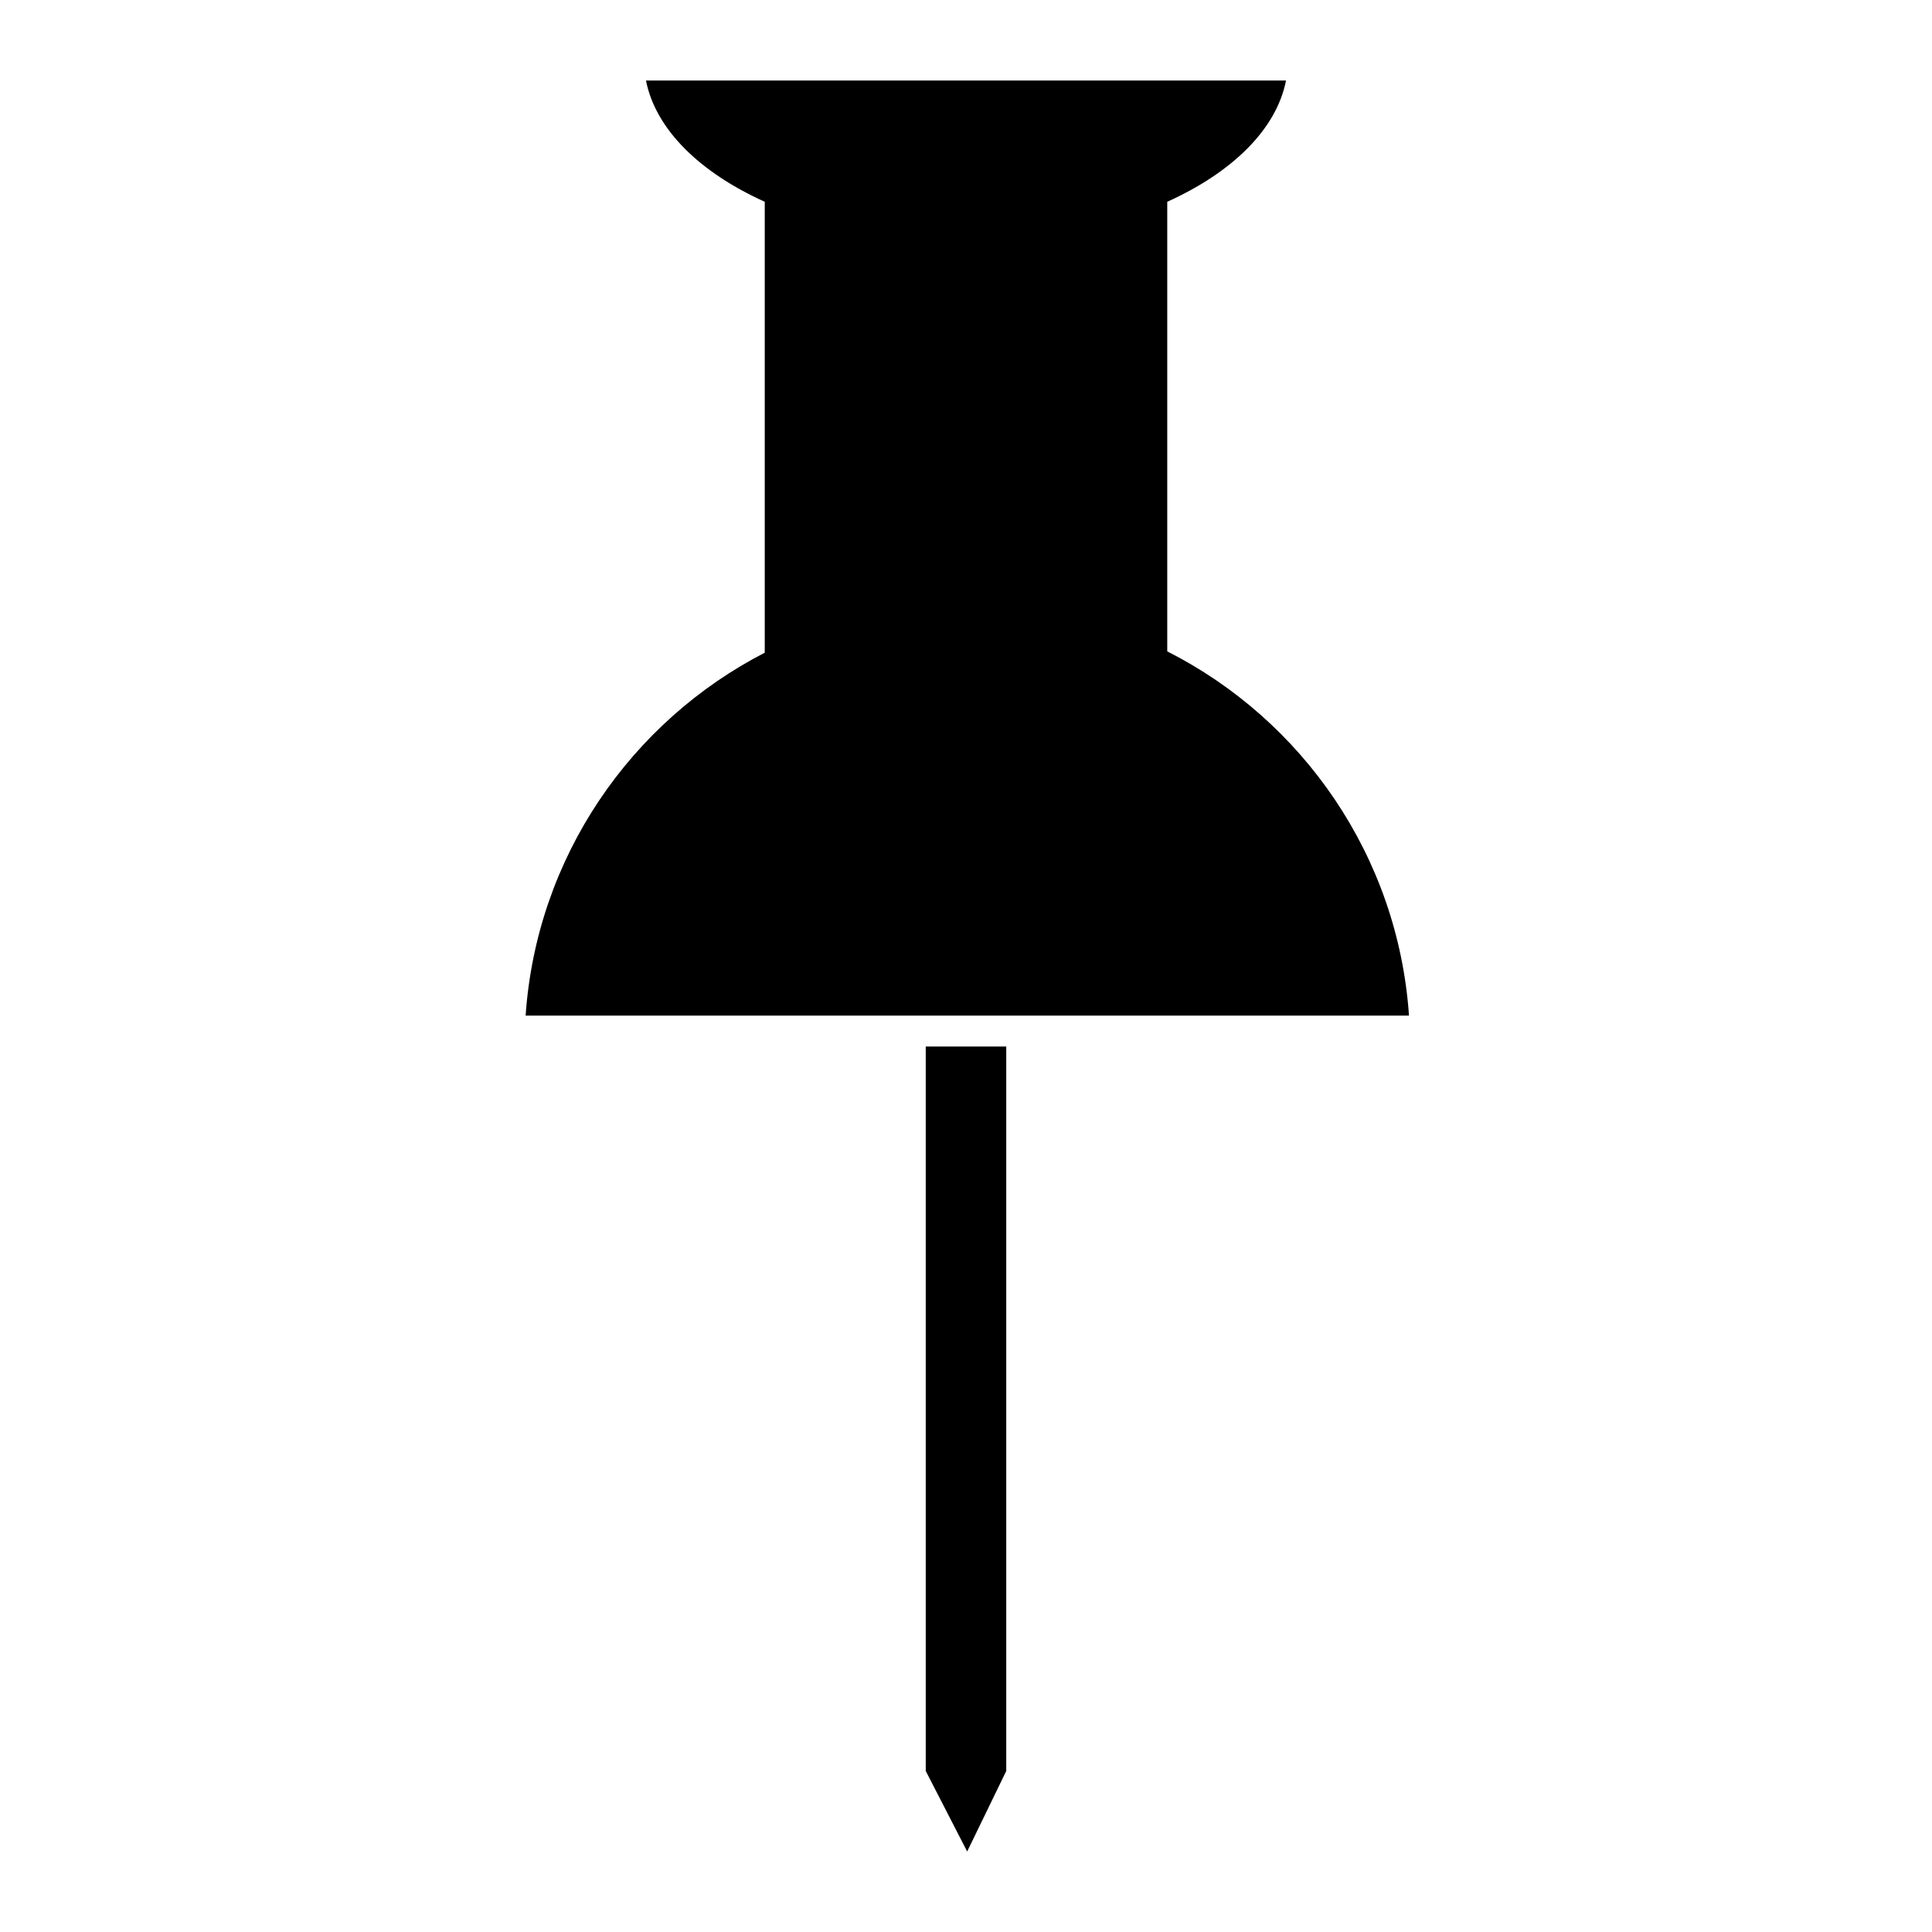
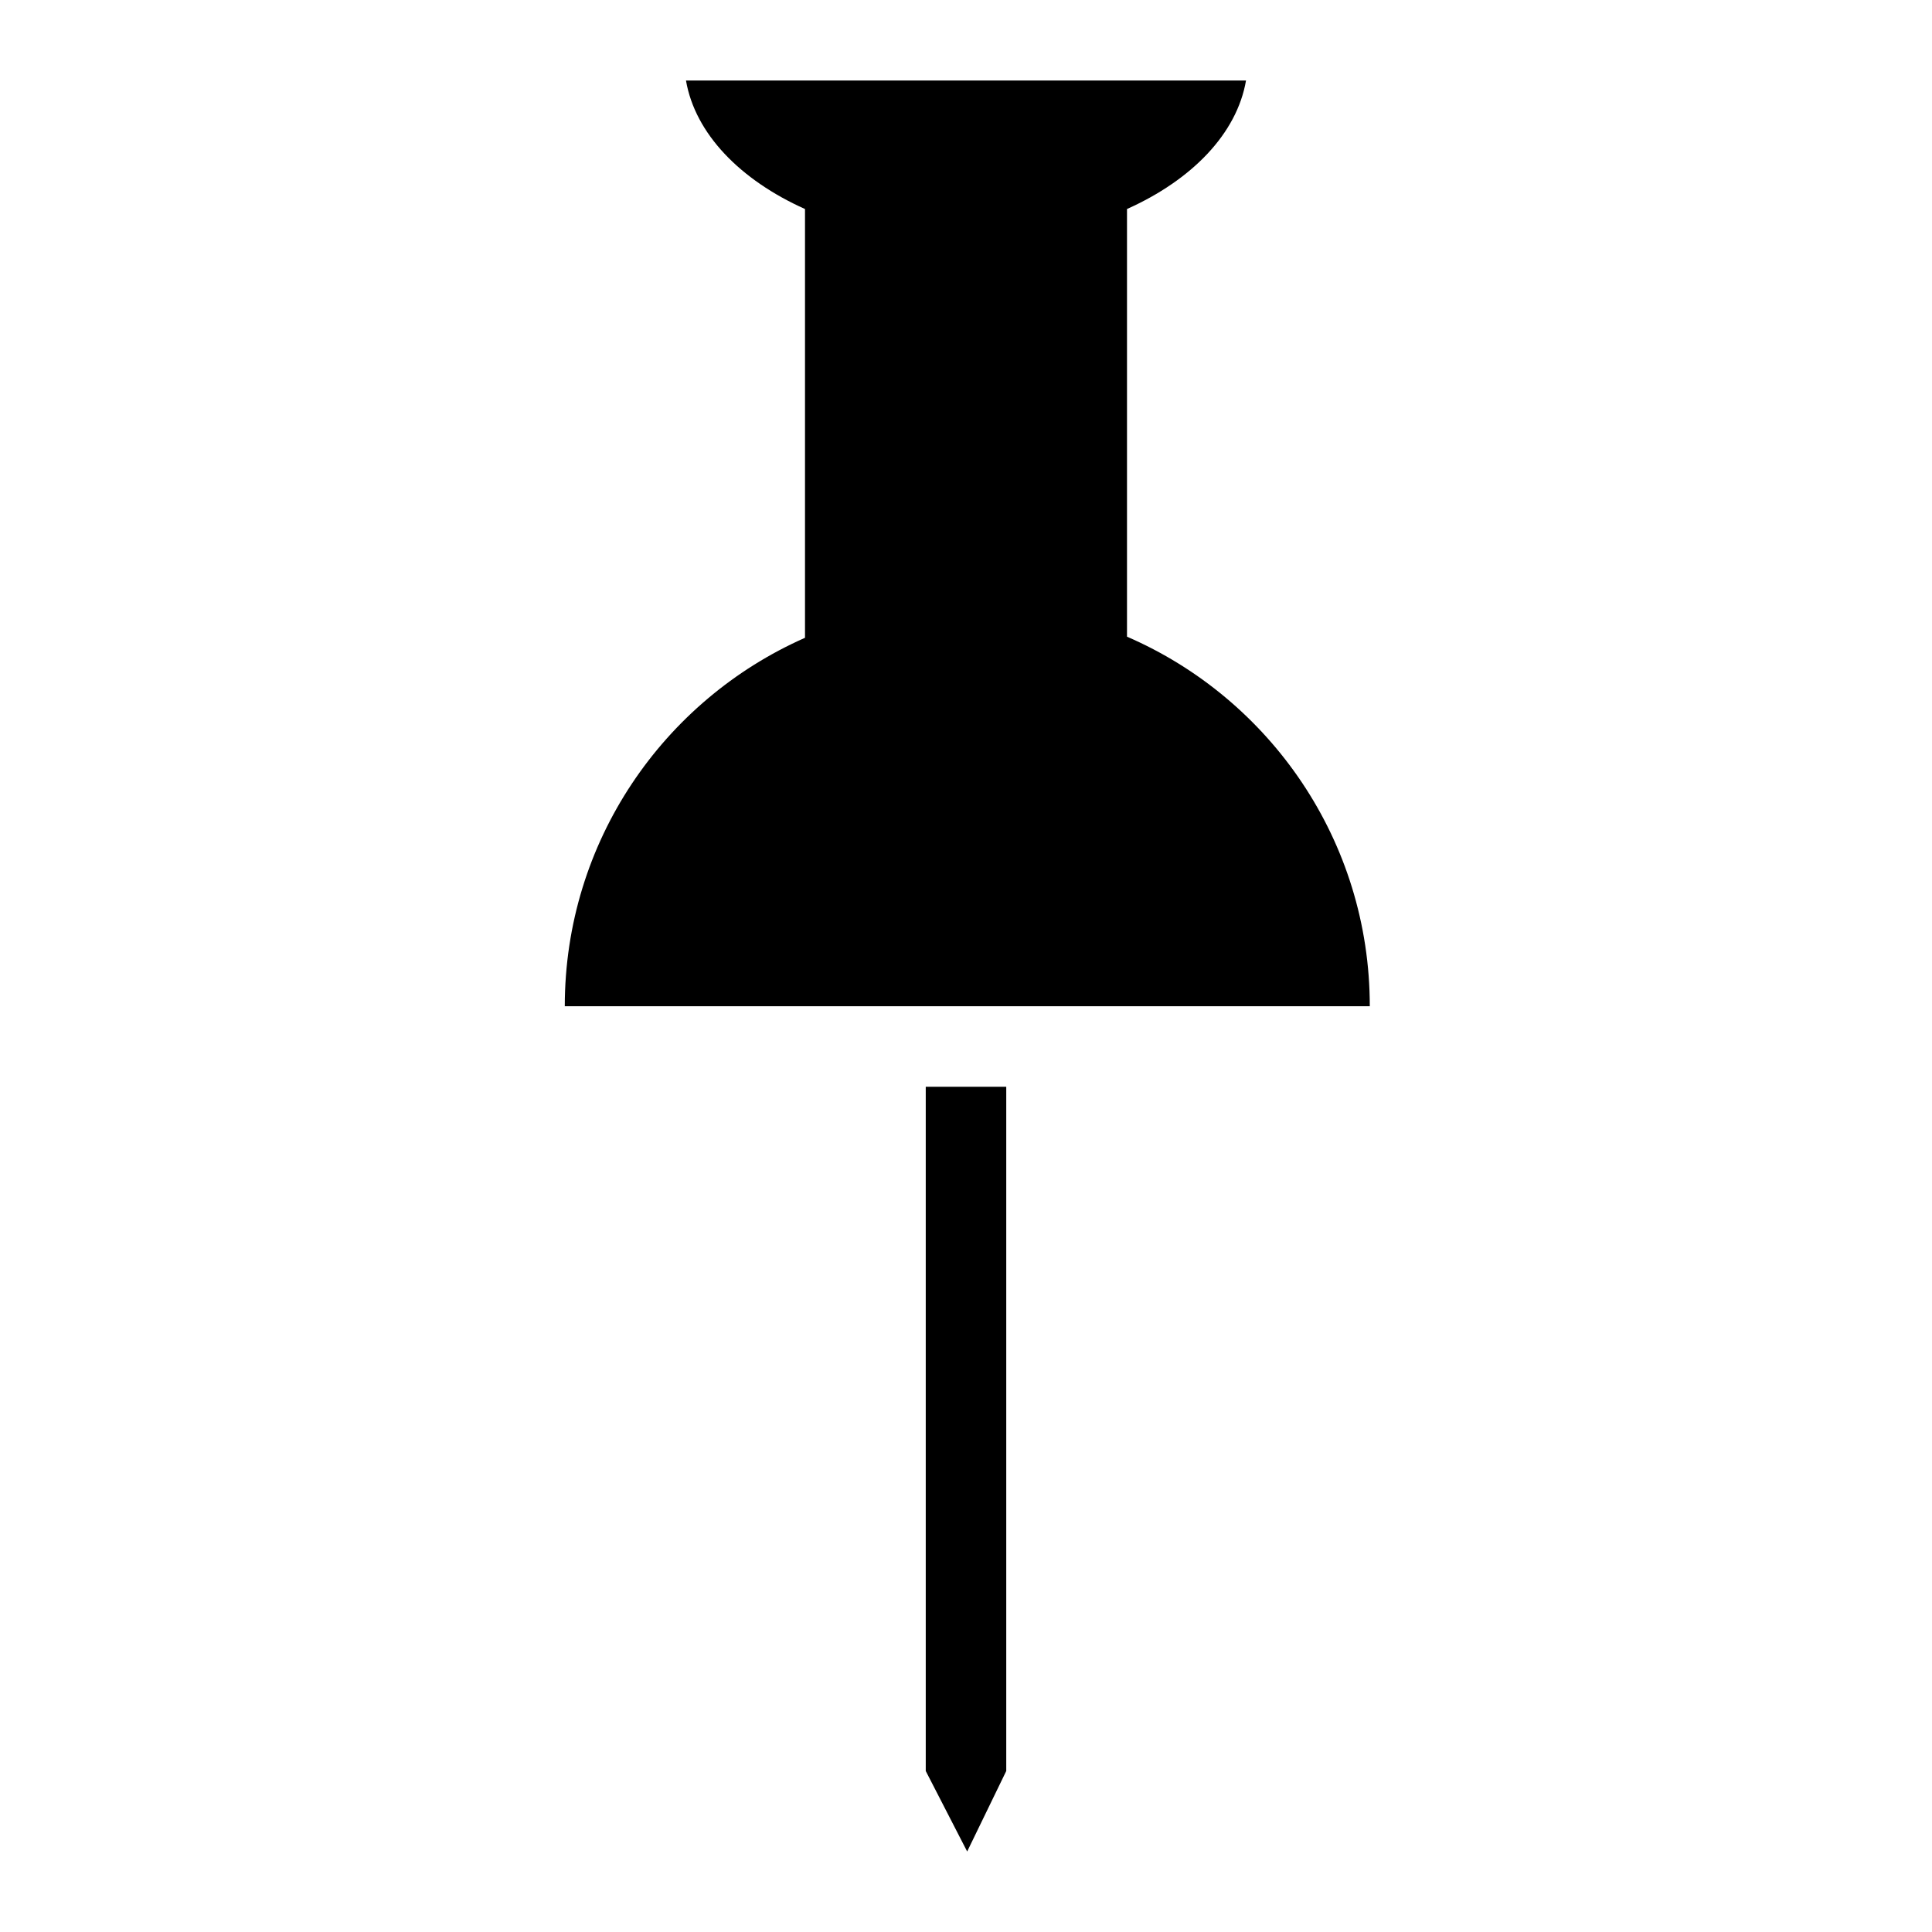
<svg xmlns="http://www.w3.org/2000/svg" width="48px" height="48px" viewBox="0 0 48 48" version="1.1">
  <defs />
  <g id="fill" stroke="none" stroke-width="1" fill="none" fill-rule="evenodd">
    <g id="pin2-fill" fill="#000000">
-       <path d="M31.951,2 C31.712,3.216 30.611,4.286 29,5.013 L29,16.183 C32.364,17.888 34.733,21.272 35.006,25.232 L13.059,25.232 C13.33,21.297 15.671,17.932 19,16.216 L19,5.013 C17.389,4.286 16.288,3.216 16.049,2 L31.951,2 Z M23,26 L25,26 L25,44 L24.029,46 L23,44 L23,26 Z" id="Combined-Shape" />
+       <path d="M30.957,2 C30.73,3.321 29.613,4.47 28,5.193 L28,15.818 C31.549,17.354 34.032,20.887 34.032,25 L14.032,25 C14.032,20.912 16.486,17.397 20,15.846 L20,5.193 C18.387,4.47 17.27,3.321 17.043,2 L30.957,2 Z M23,27 L25,27 L25,44 L24.029,46 L23,44 L23,27 Z" id="Combined-Shape" />
    </g>
  </g>
</svg>
